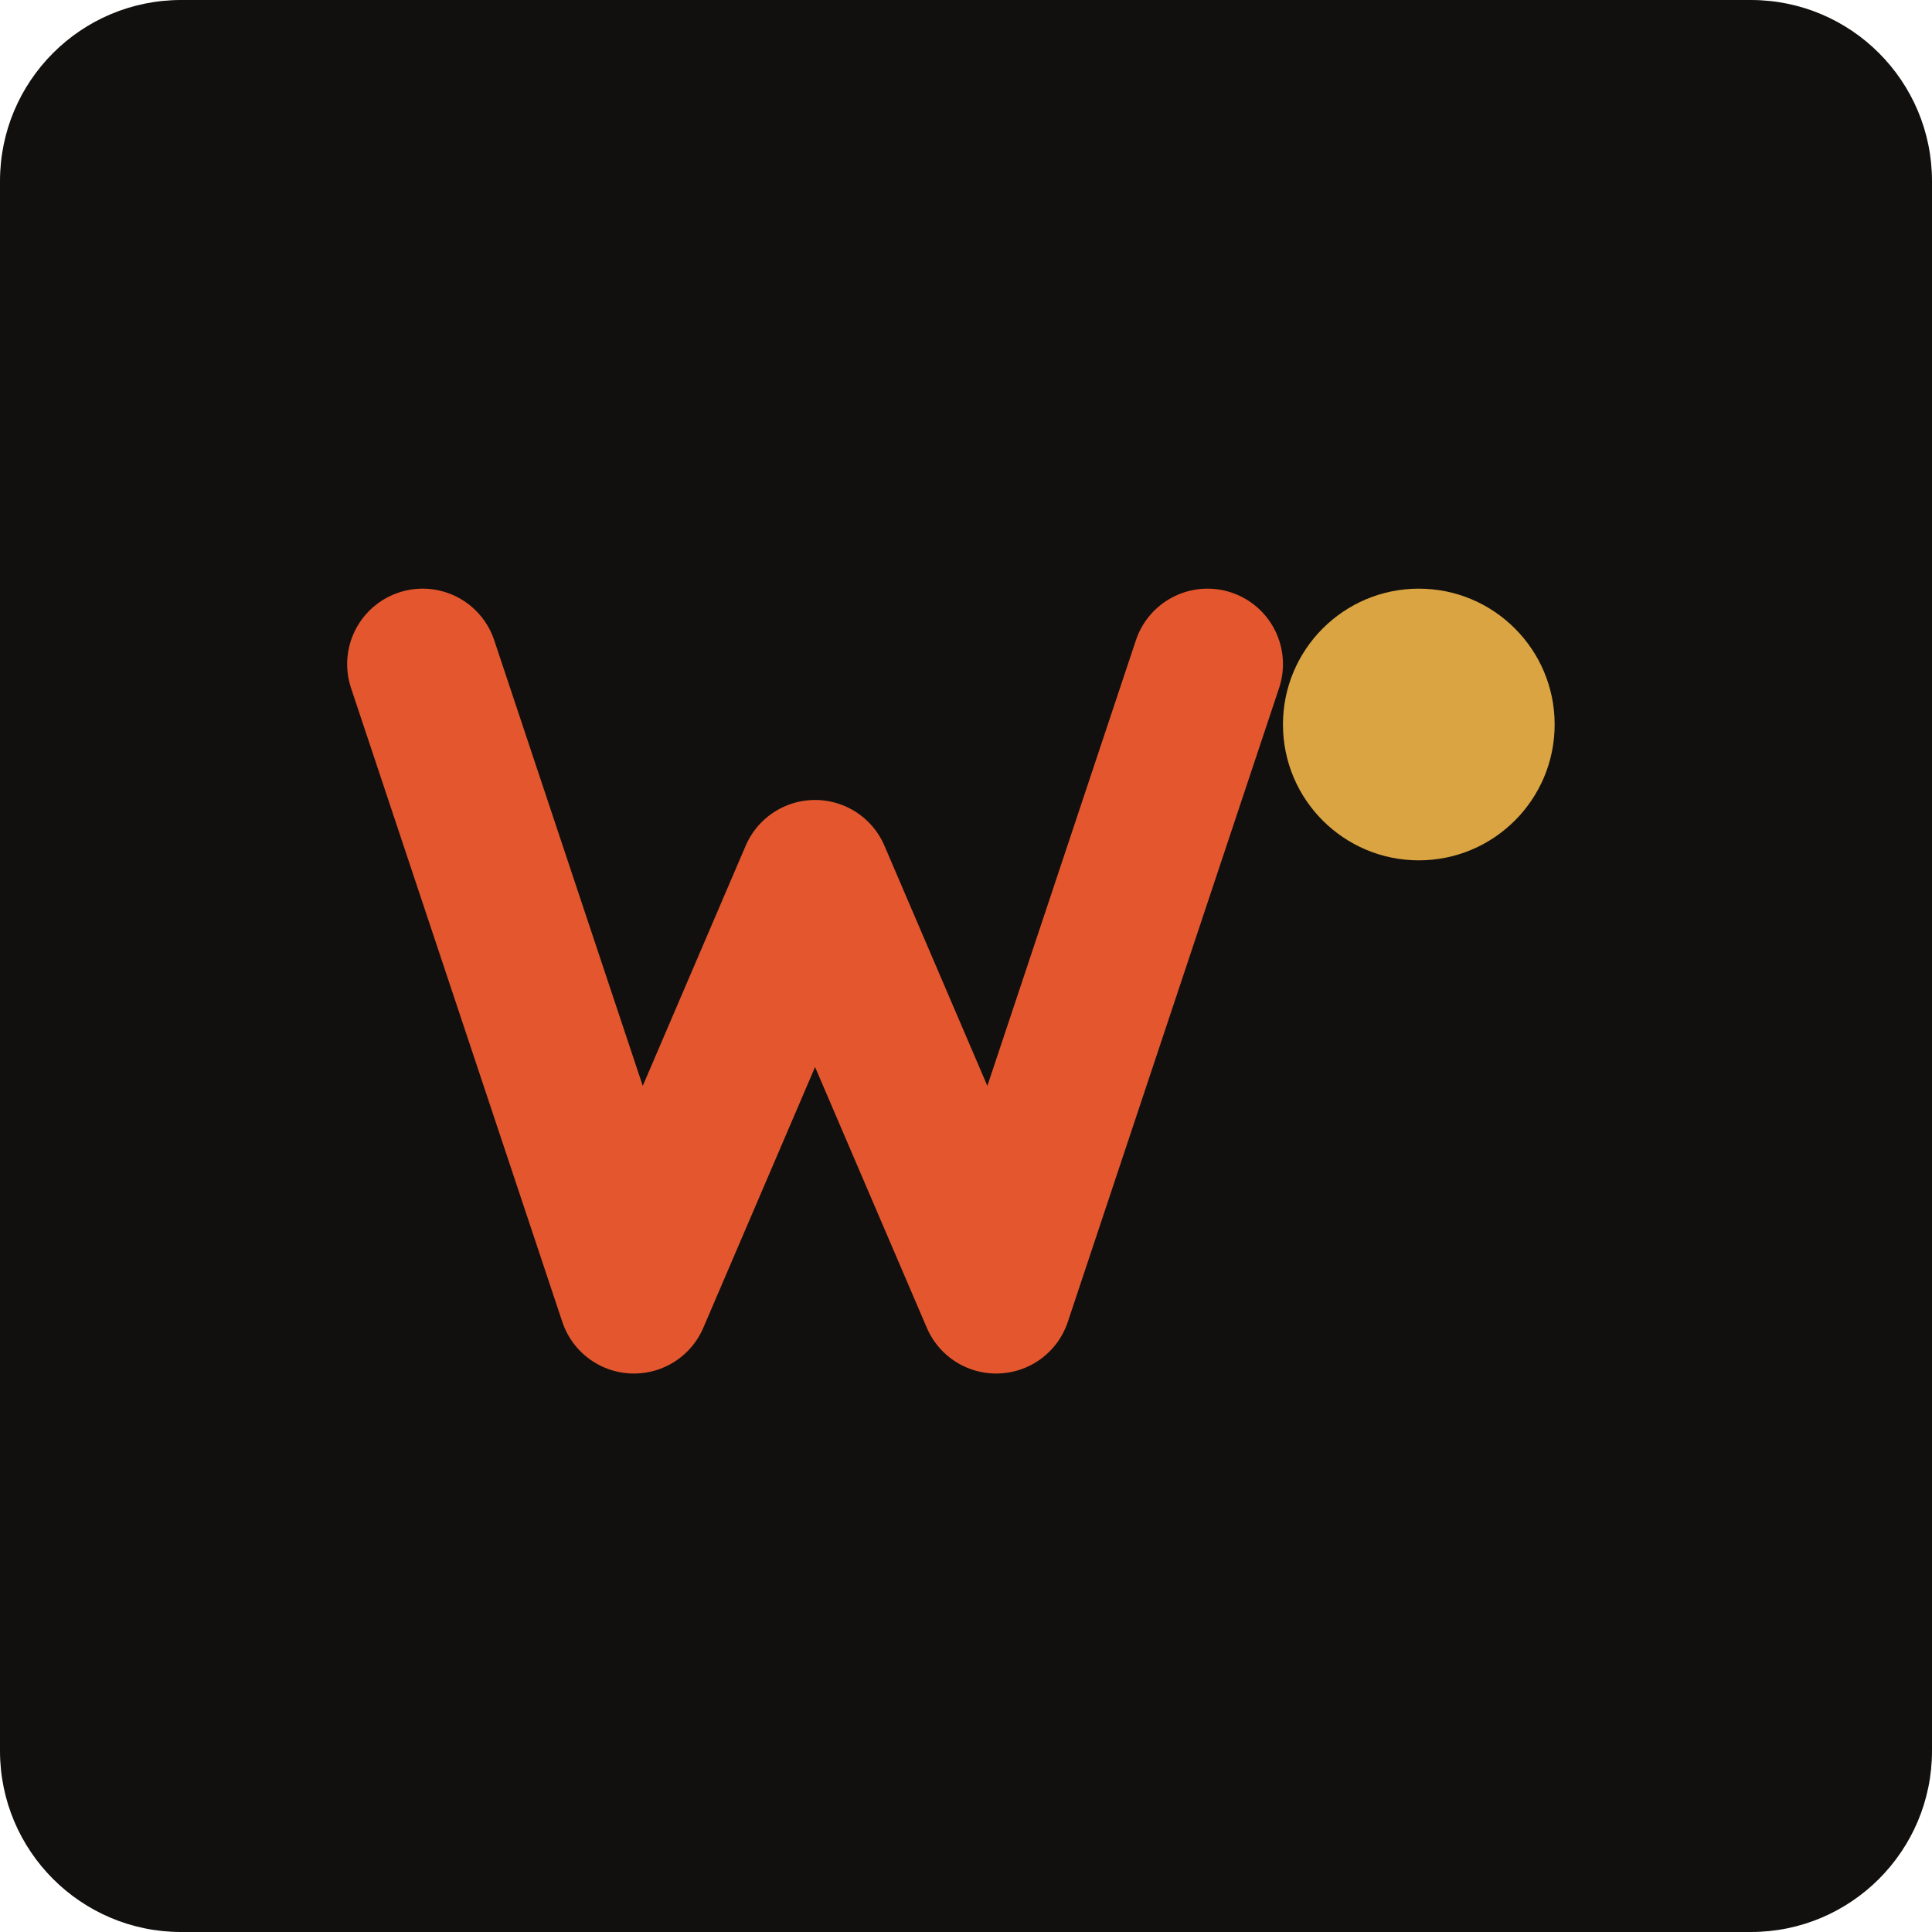
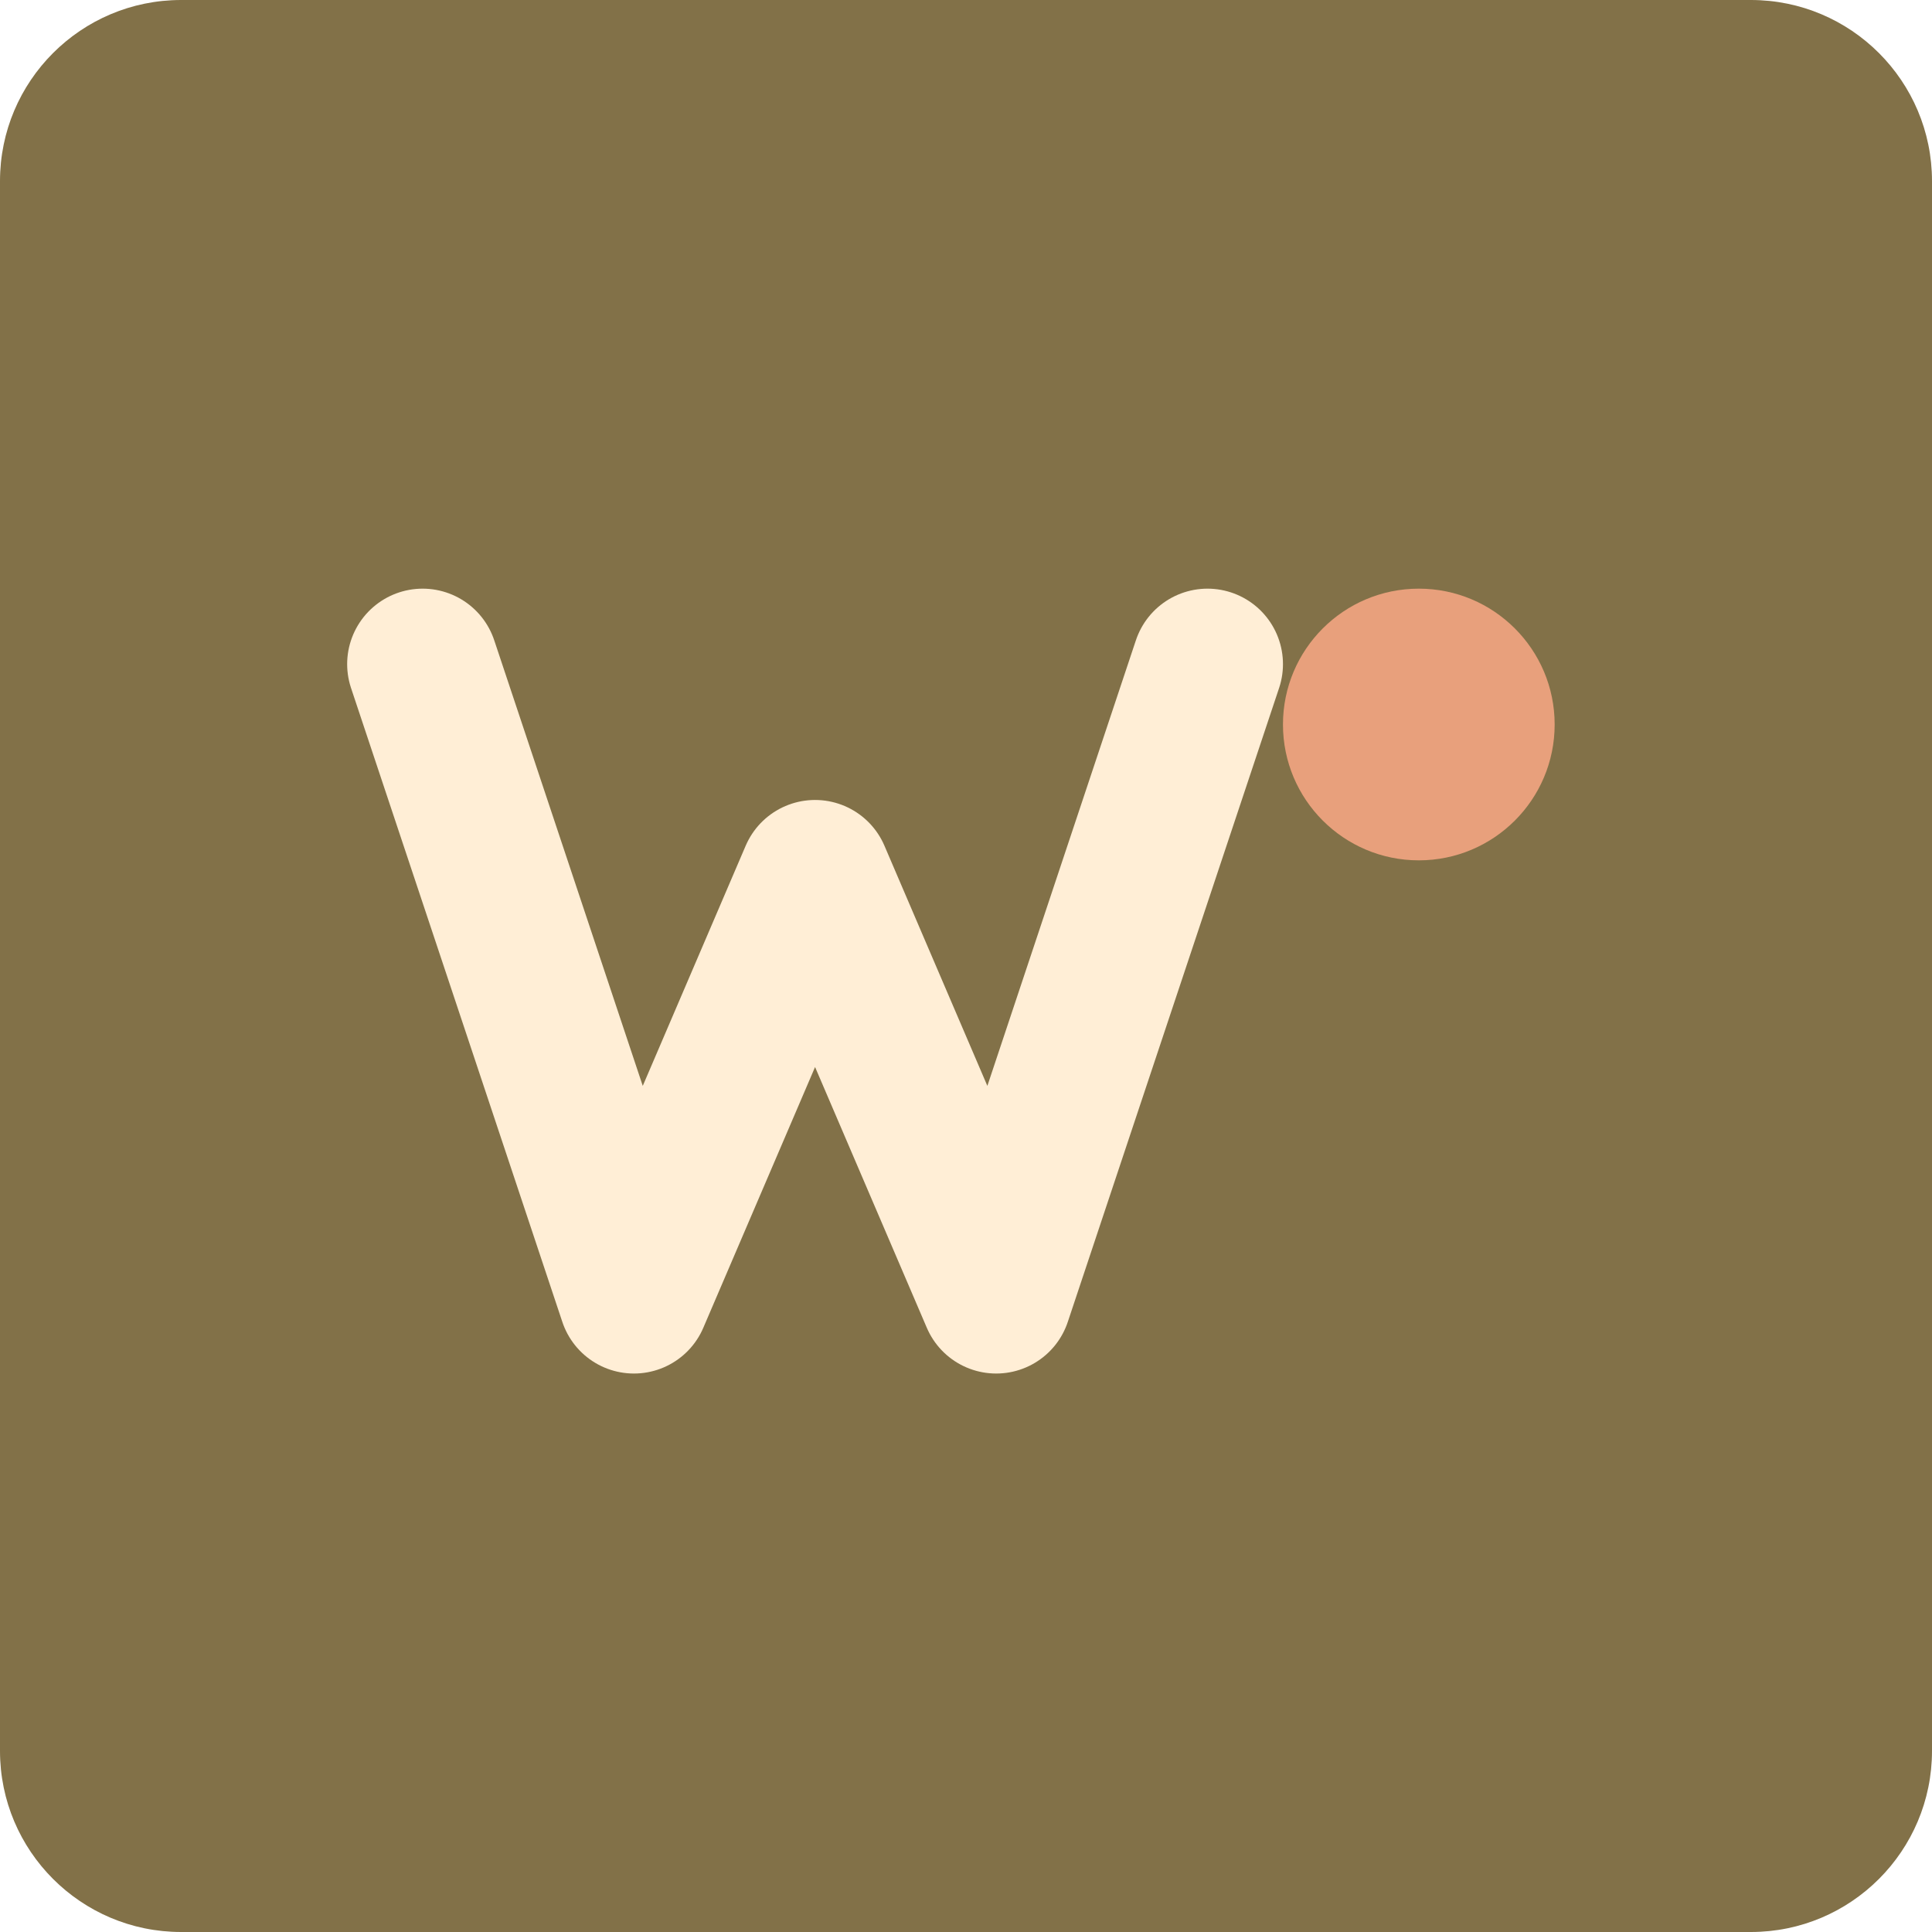
<svg xmlns="http://www.w3.org/2000/svg" viewBox="0 0 64 64">
-   <rect width="64" height="64" rx="6" fill="#12100E" />
-   <path d="M14 22l7 21 6-14 6 14 7-21" fill="none" stroke="#E4572E" stroke-width="5" stroke-linecap="round" stroke-linejoin="round" />
-   <circle cx="47" cy="24" r="4.5" fill="#D9A441" />
+   <rect width="64" height="64" rx="6" fill="#827148" />
+   <path d="M14 22l7 21 6-14 6 14 7-21" fill="none" stroke="#FFEED6" stroke-width="5" stroke-linecap="round" stroke-linejoin="round" />
+   <circle cx="47" cy="24" r="4.5" fill="#E8A07C" />
</svg>
